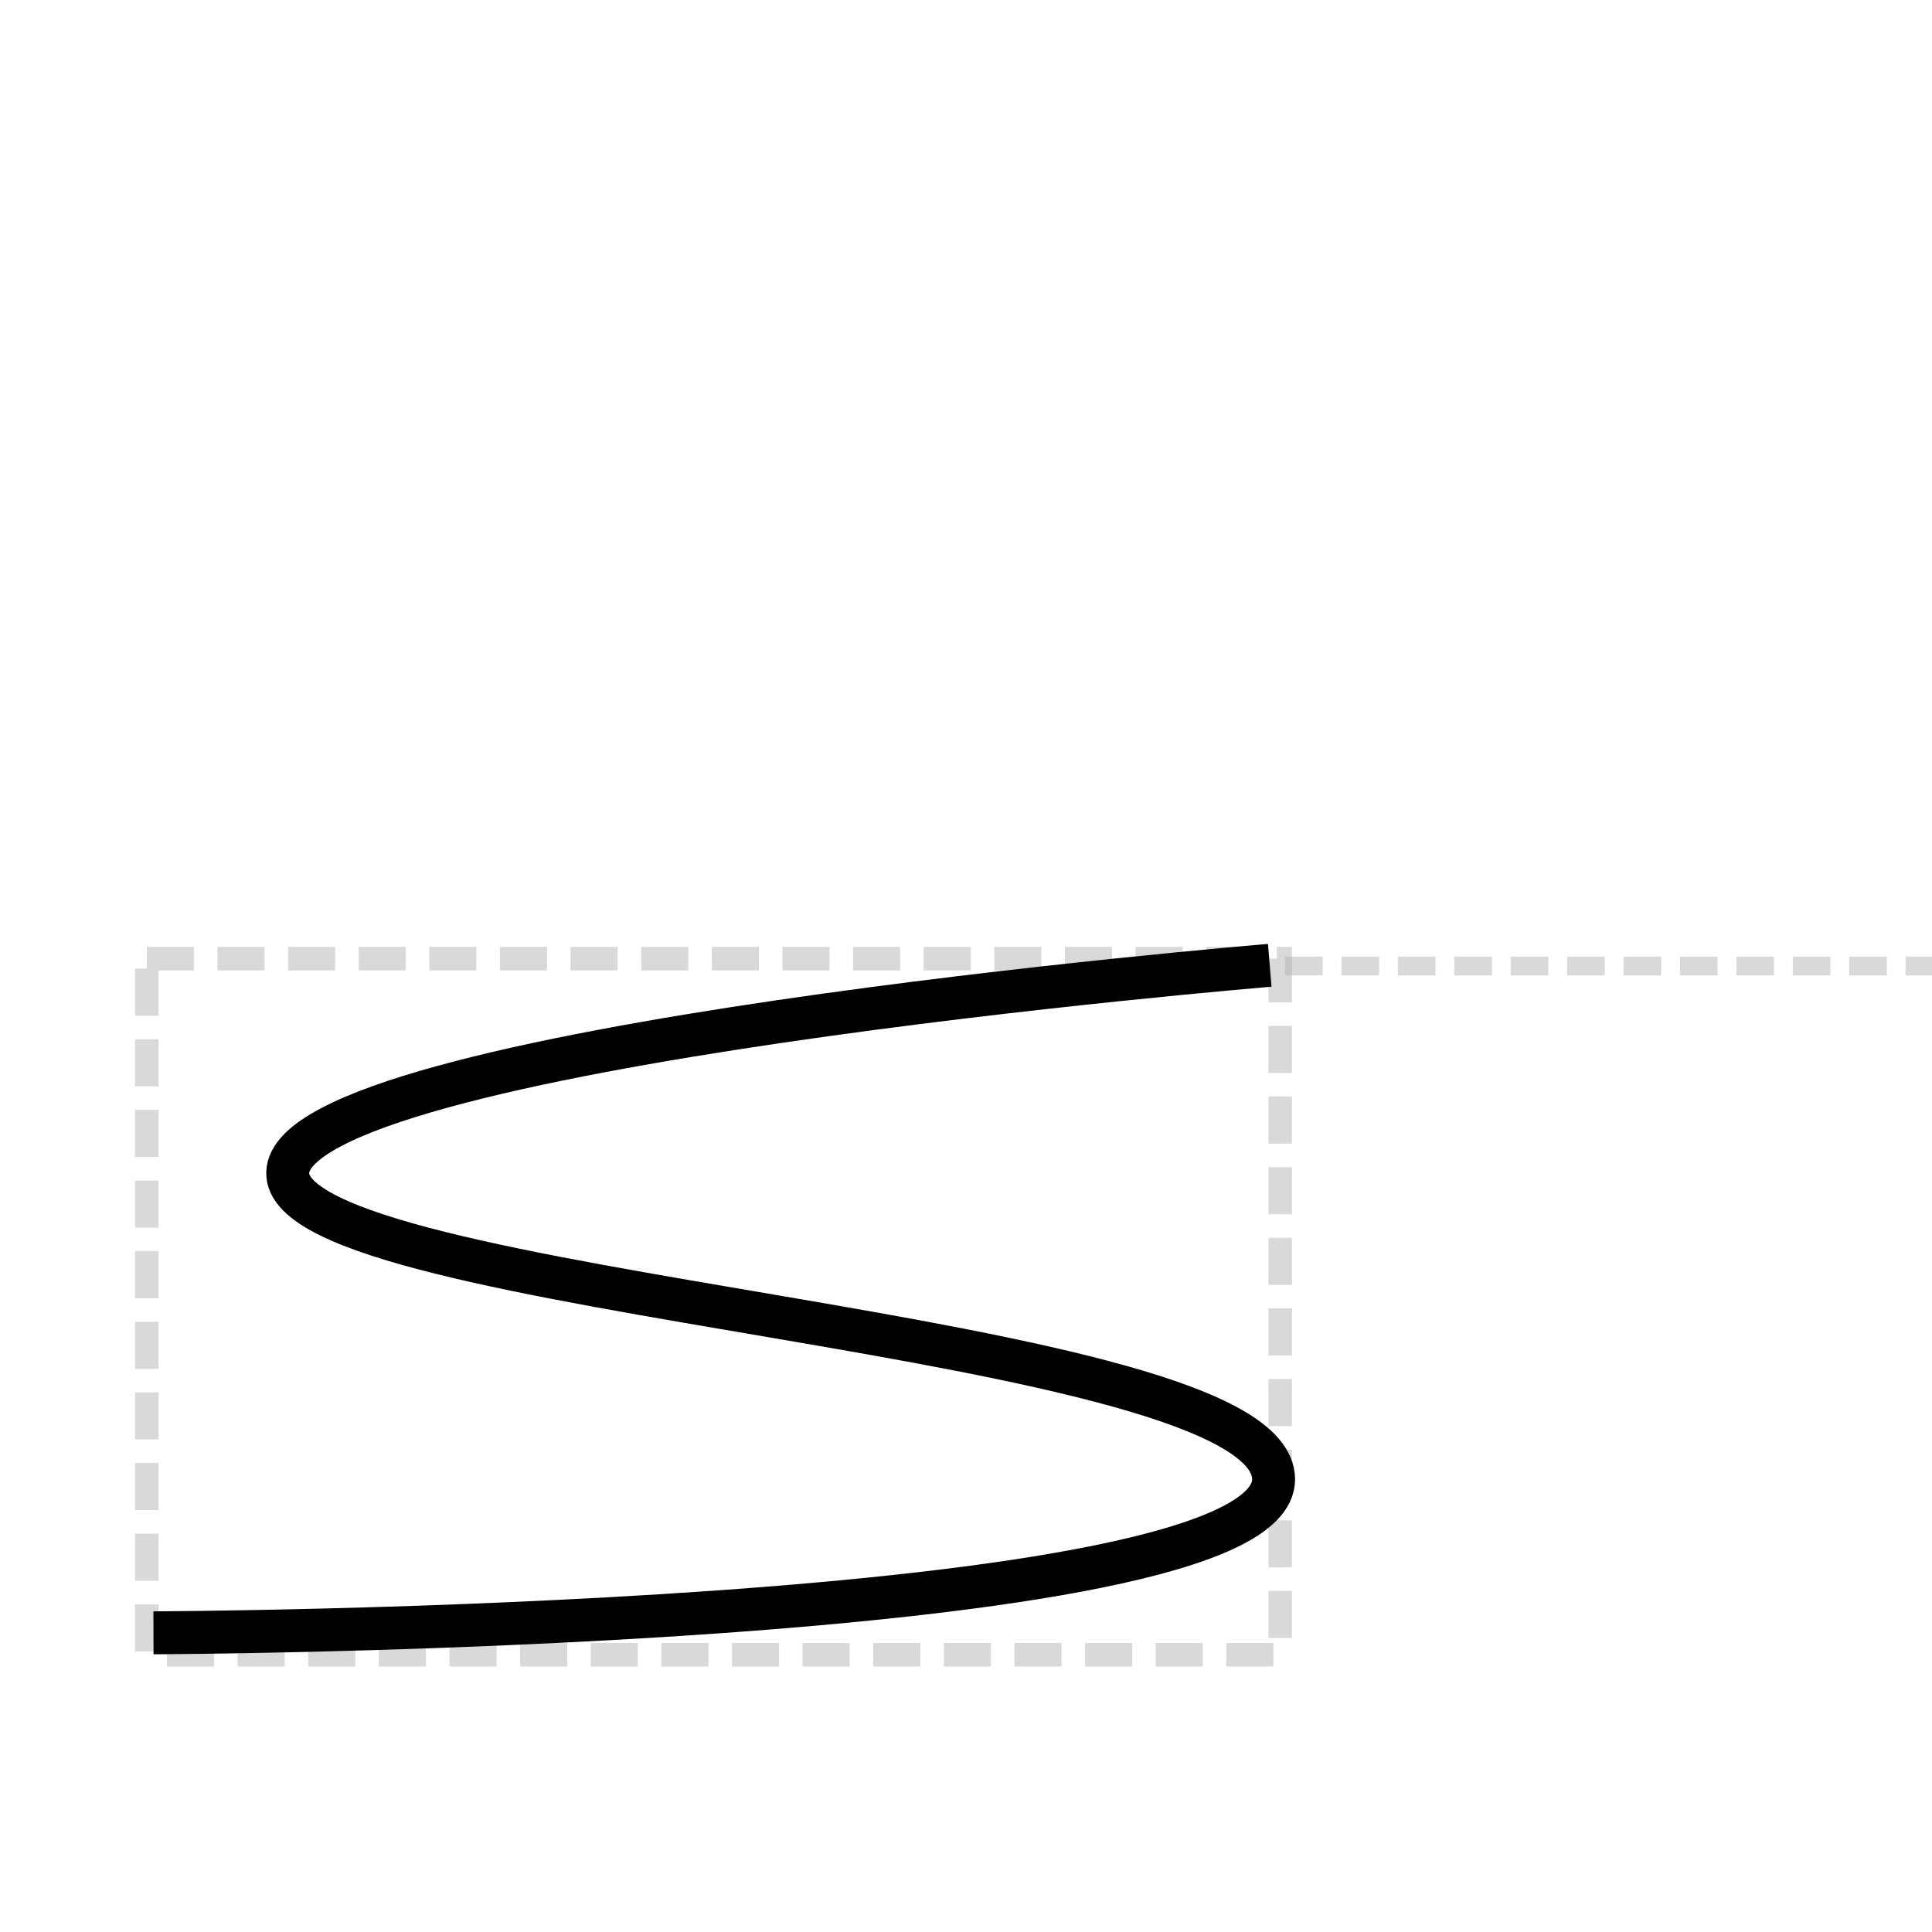
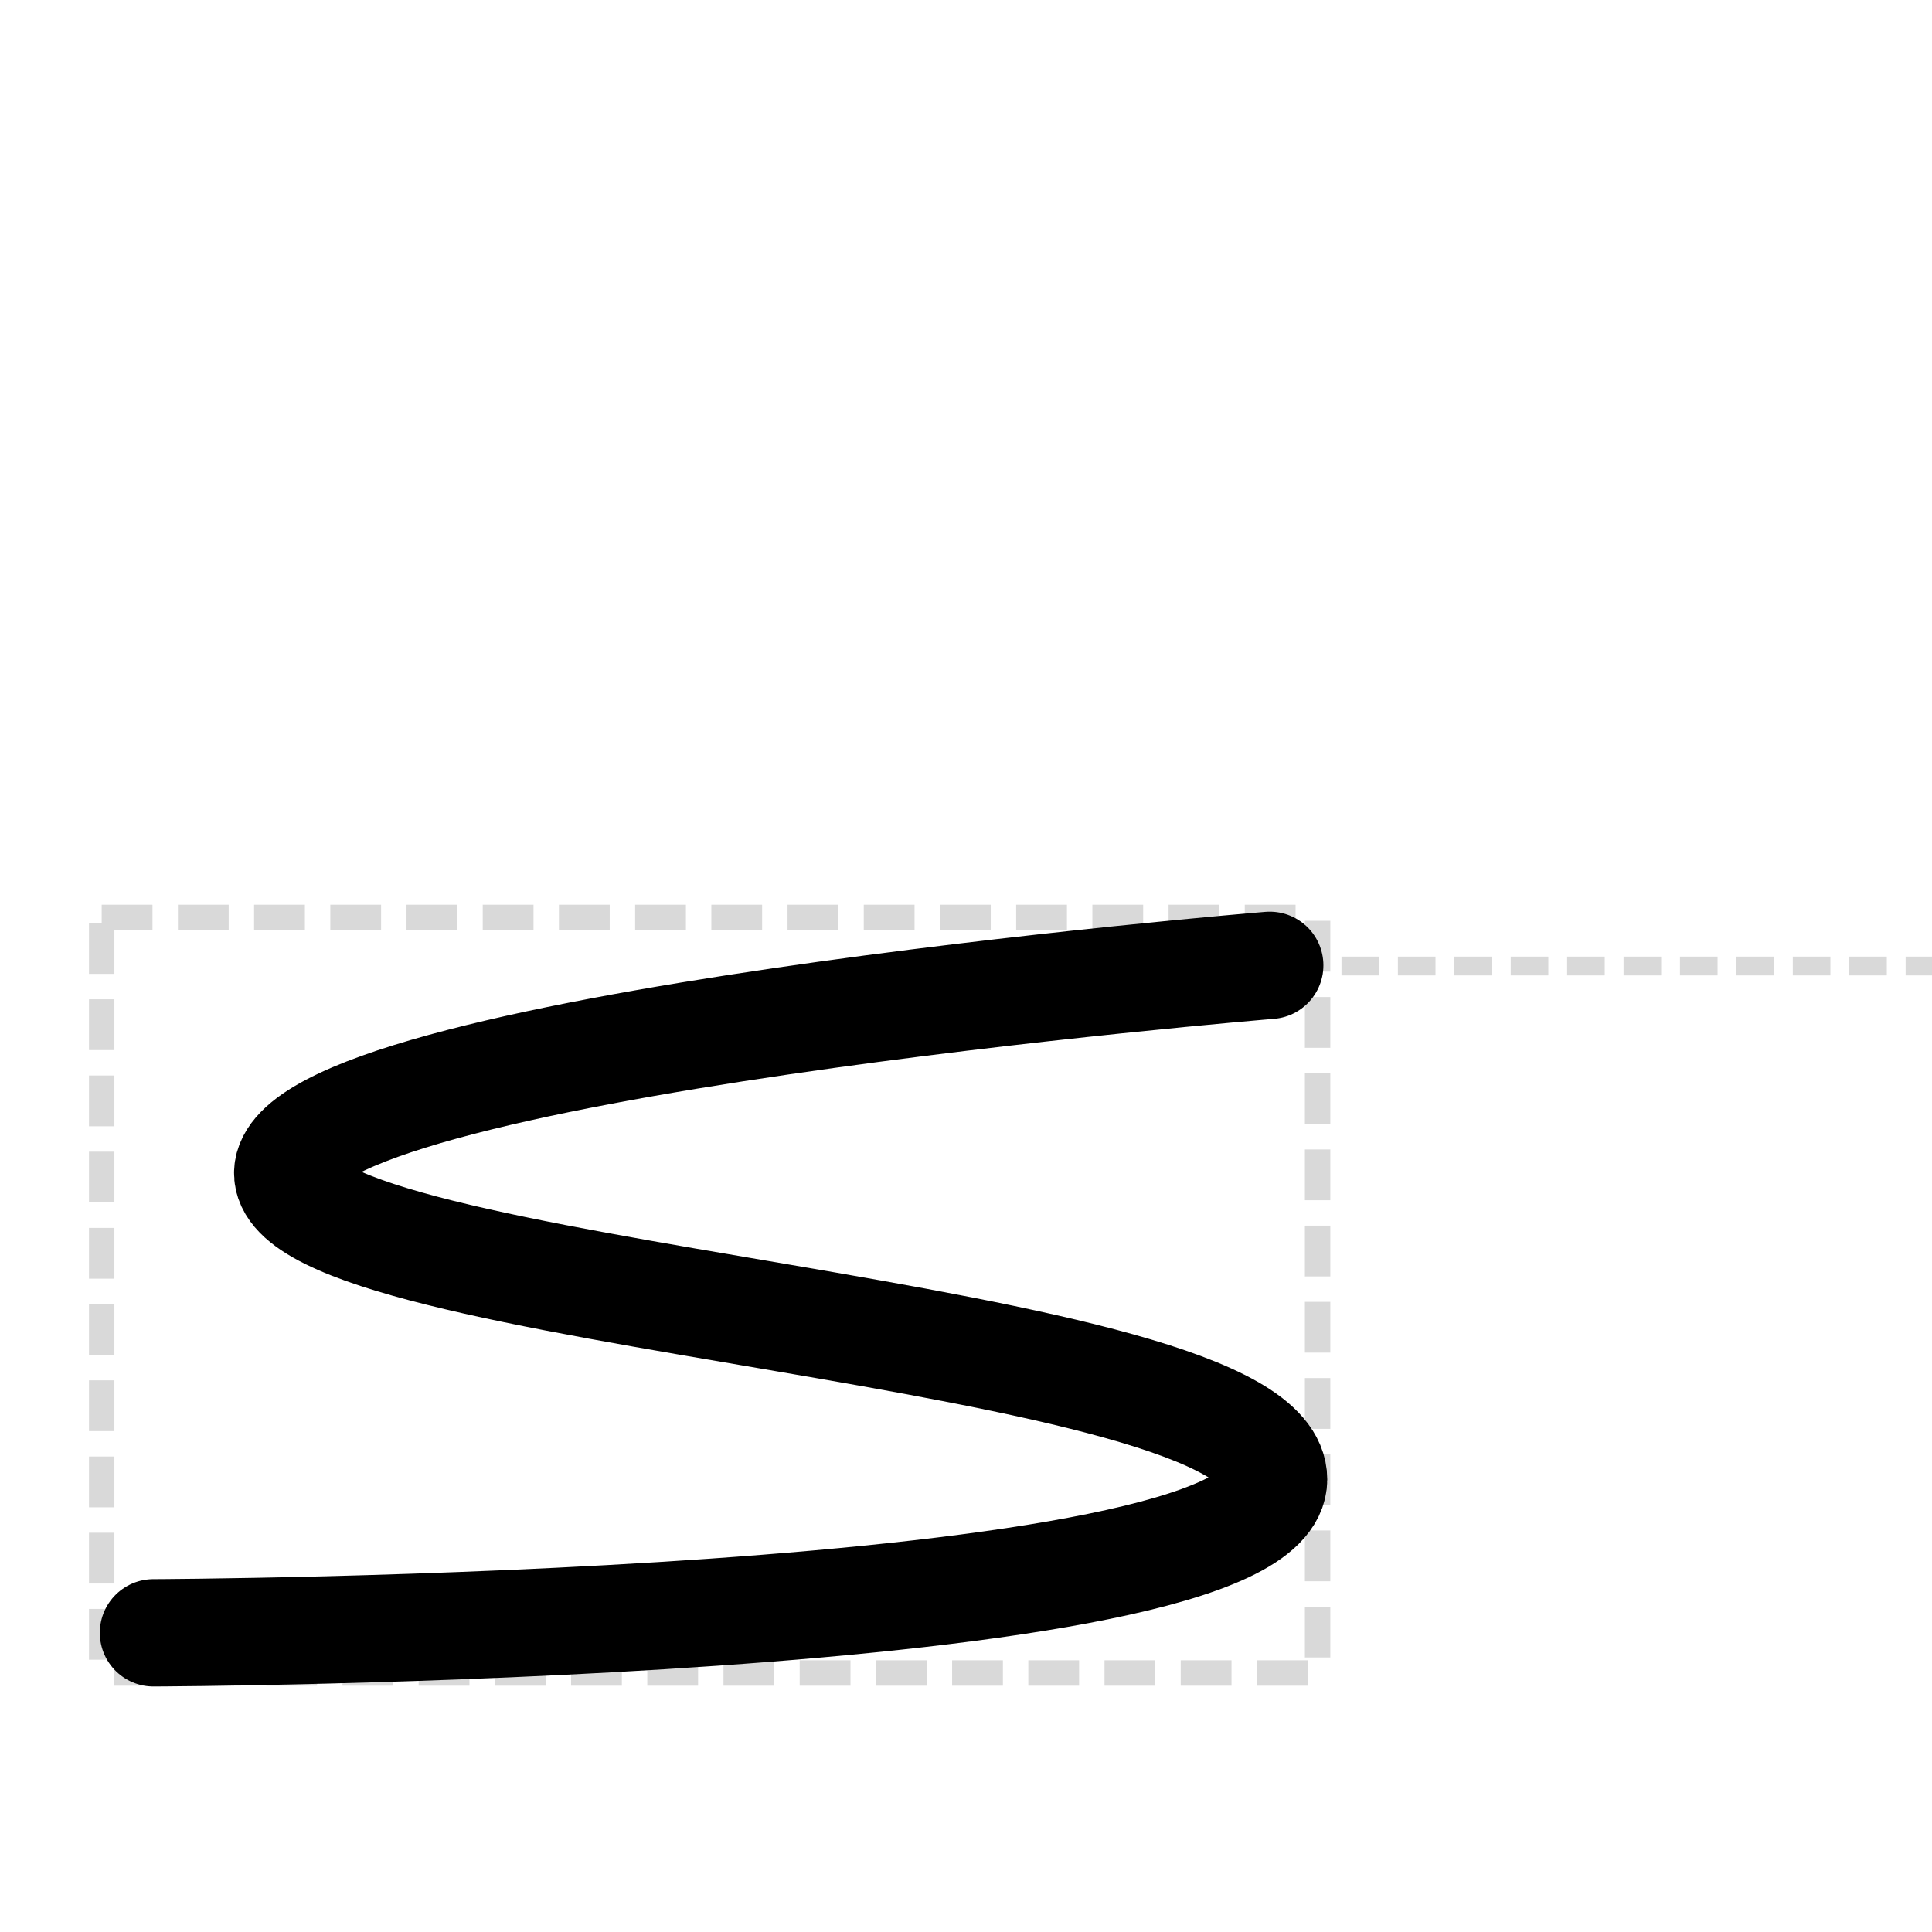
<svg xmlns="http://www.w3.org/2000/svg" width="0.5in" height="0.5in" viewBox="0 0 45 45" id="svg2" version="1.1">
  <defs id="defs4" />
  <g id="layer1" transform="translate(-95.34347,-369.7047)">
    <g id="g4159" transform="matrix(0.3674789,0,0,0.3674789,68.26791,261.3534)" />
    <path style="opacity:0.5;fill:none;fill-opacity:1;stroke:#b3b3b3;stroke-width:0.438;stroke-miterlimit:4;stroke-dasharray:0.876, 0.438;stroke-dashoffset:0;stroke-opacity:1" d="m 125.275,392.205 15.368,0" id="path4148" />
-     <rect style="opacity:0.5;fill:none;fill-opacity:1;stroke:#b3b3b3;stroke-width:0.548;stroke-miterlimit:4;stroke-dasharray:1.097, 0.548;stroke-dashoffset:0;stroke-opacity:1" id="rect4207" width="26.399" height="16.213" x="98.763" y="392.034" />
-     <path style="opacity:1;fill:none;fill-opacity:1;stroke:#000000;stroke-width:1;stroke-linecap:butt;stroke-linejoin:round;stroke-miterlimit:4;stroke-dasharray:none;stroke-dashoffset:0;stroke-opacity:1" d="m 124.918,392.189 c 0,0 -22.784,1.876 -22.873,4.825 -0.089,2.949 22.963,3.663 22.963,7.148 0,3.485 -26.09,3.574 -26.09,3.574" id="path4254" />
+     <rect style="opacity:0.5;fill:none;fill-opacity:1;stroke:#b3b3b3;stroke-width:0.592;stroke-miterlimit:4;stroke-dasharray:1.183, 0.592;stroke-dashoffset:0;stroke-opacity:1" id="rect4207" width="28.321" height="17.599" x="97.712" y="391.073" />
+     <path style="opacity:1;fill:none;fill-opacity:1;stroke:#000000;stroke-width:2.5;stroke-linecap:round;stroke-linejoin:round;stroke-miterlimit:4;stroke-dasharray:none;stroke-dashoffset:0;stroke-opacity:1" d="m 124.918,392.189 c 0,0 -22.784,1.876 -22.873,4.825 -0.089,2.949 22.963,3.663 22.963,7.148 0,3.485 -26.09,3.574 -26.09,3.574" id="path4254" />
  </g>
</svg>
